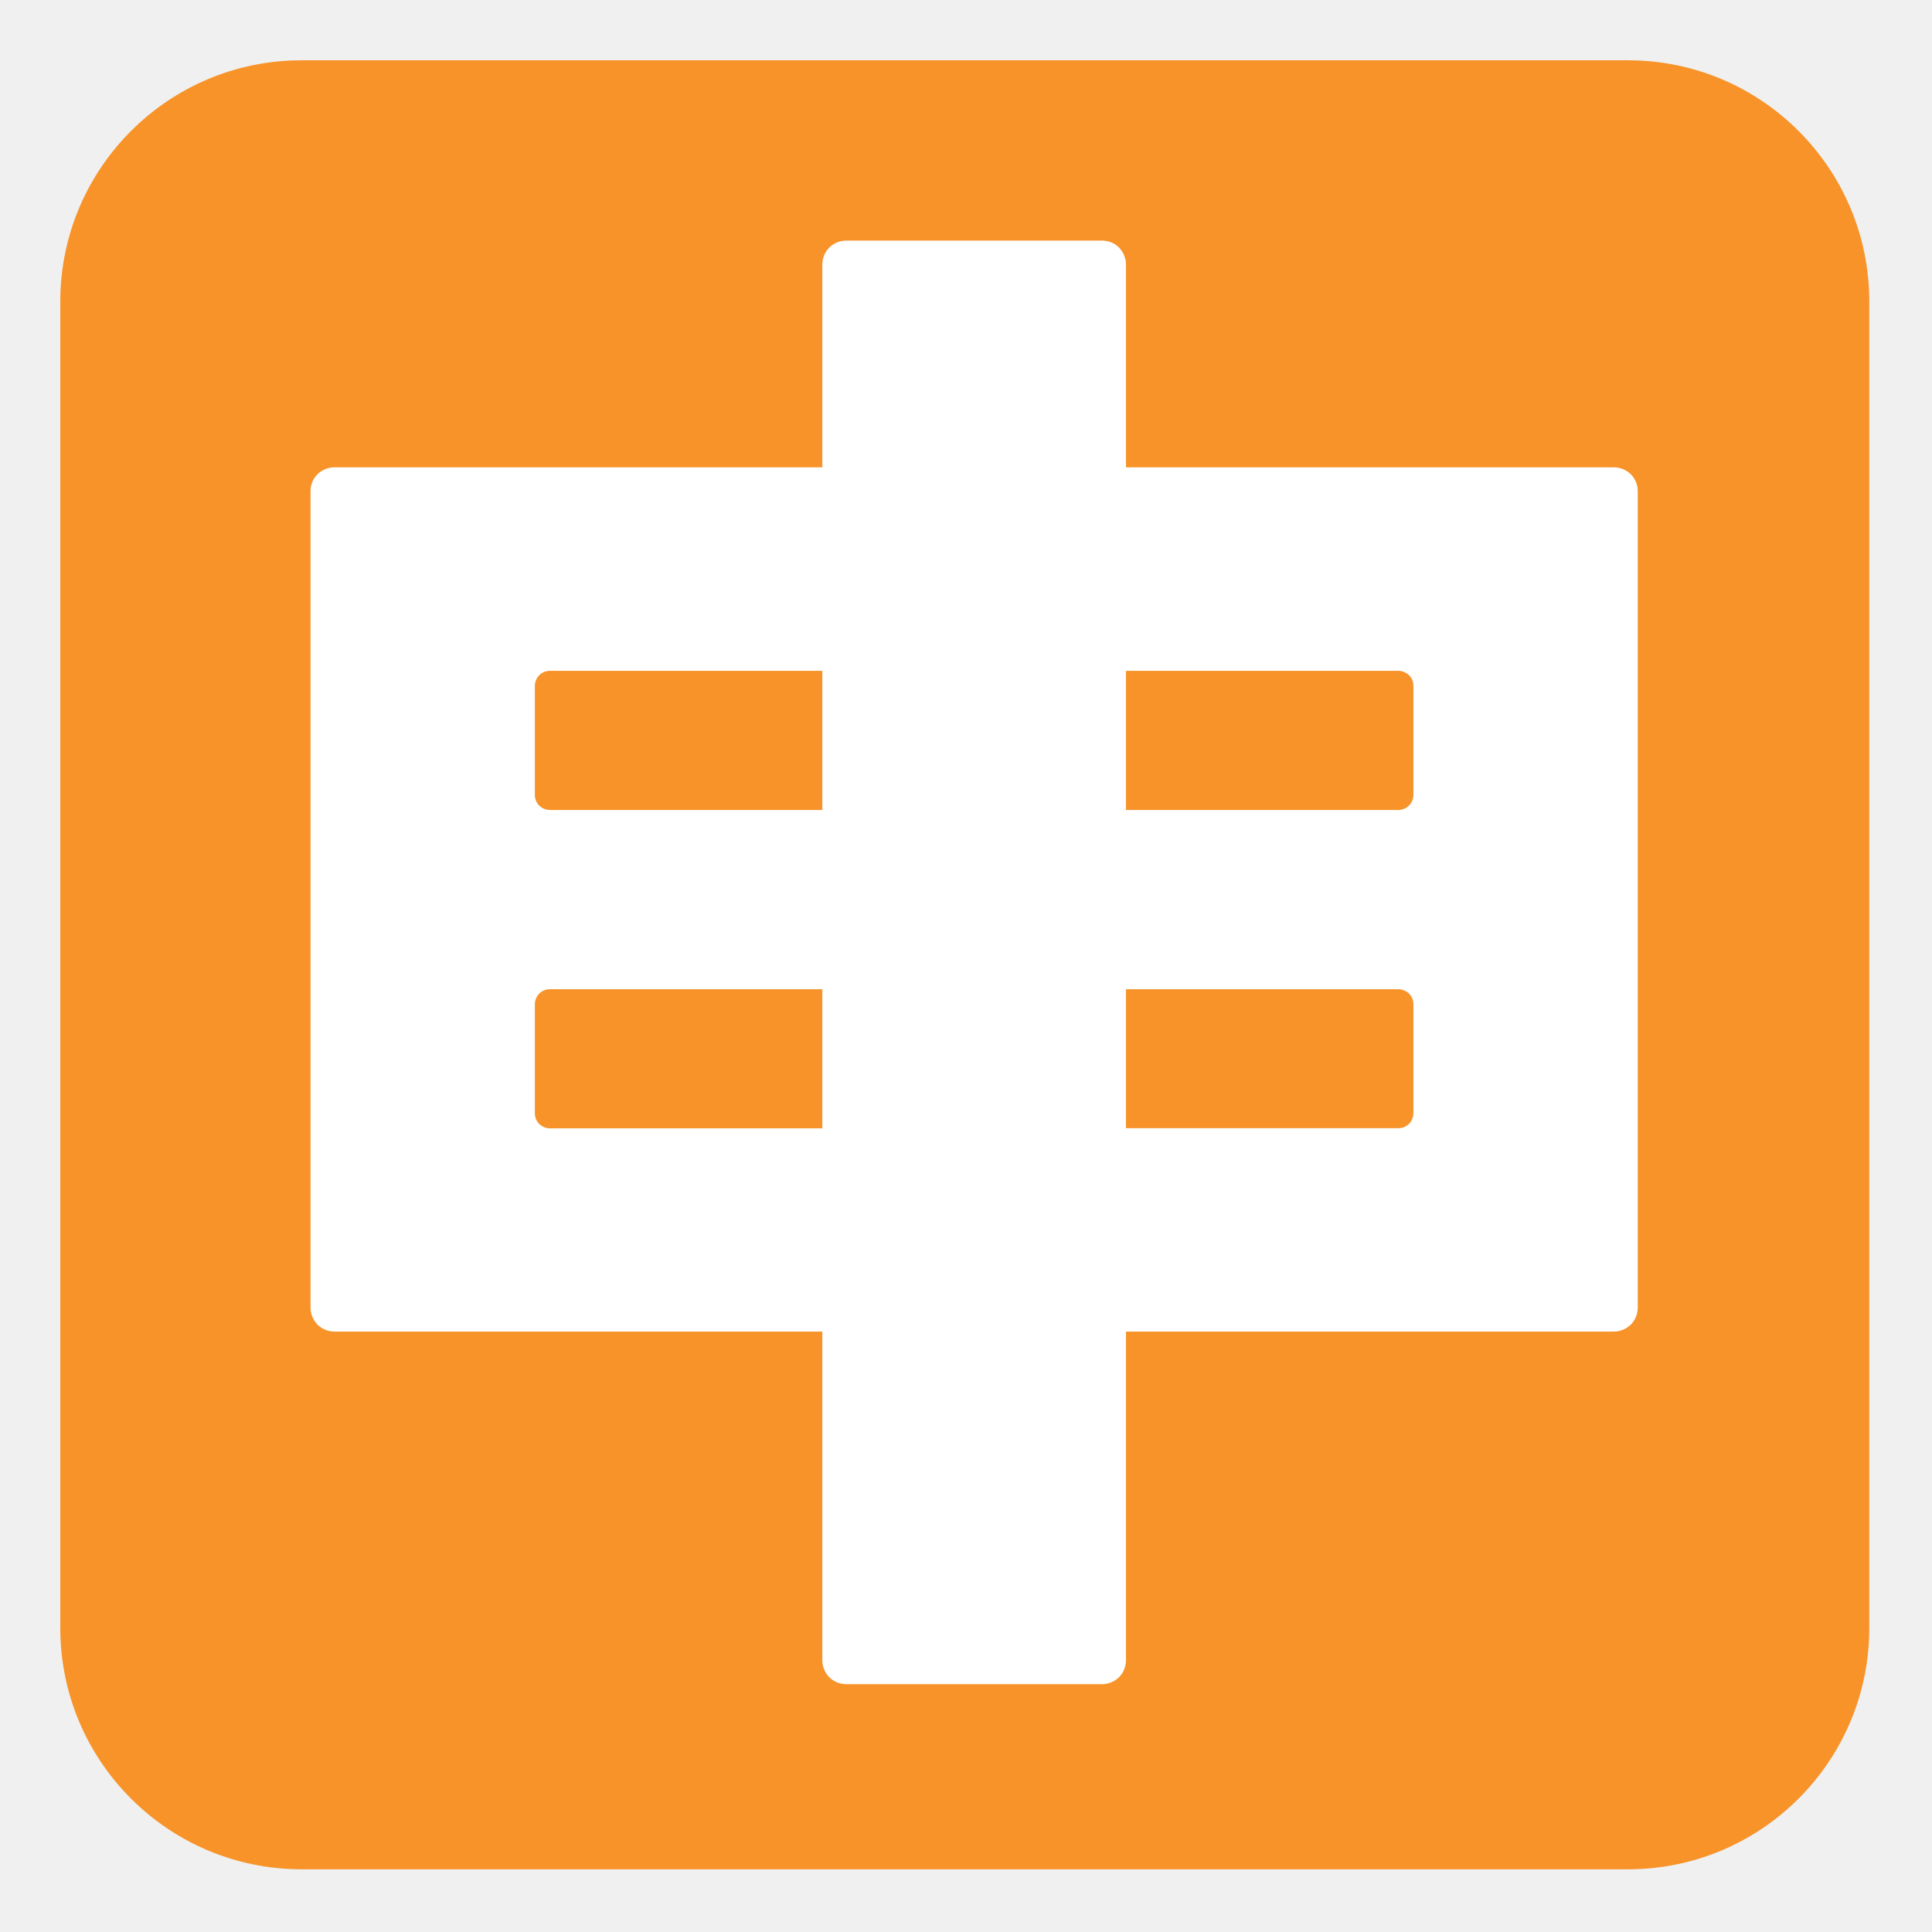
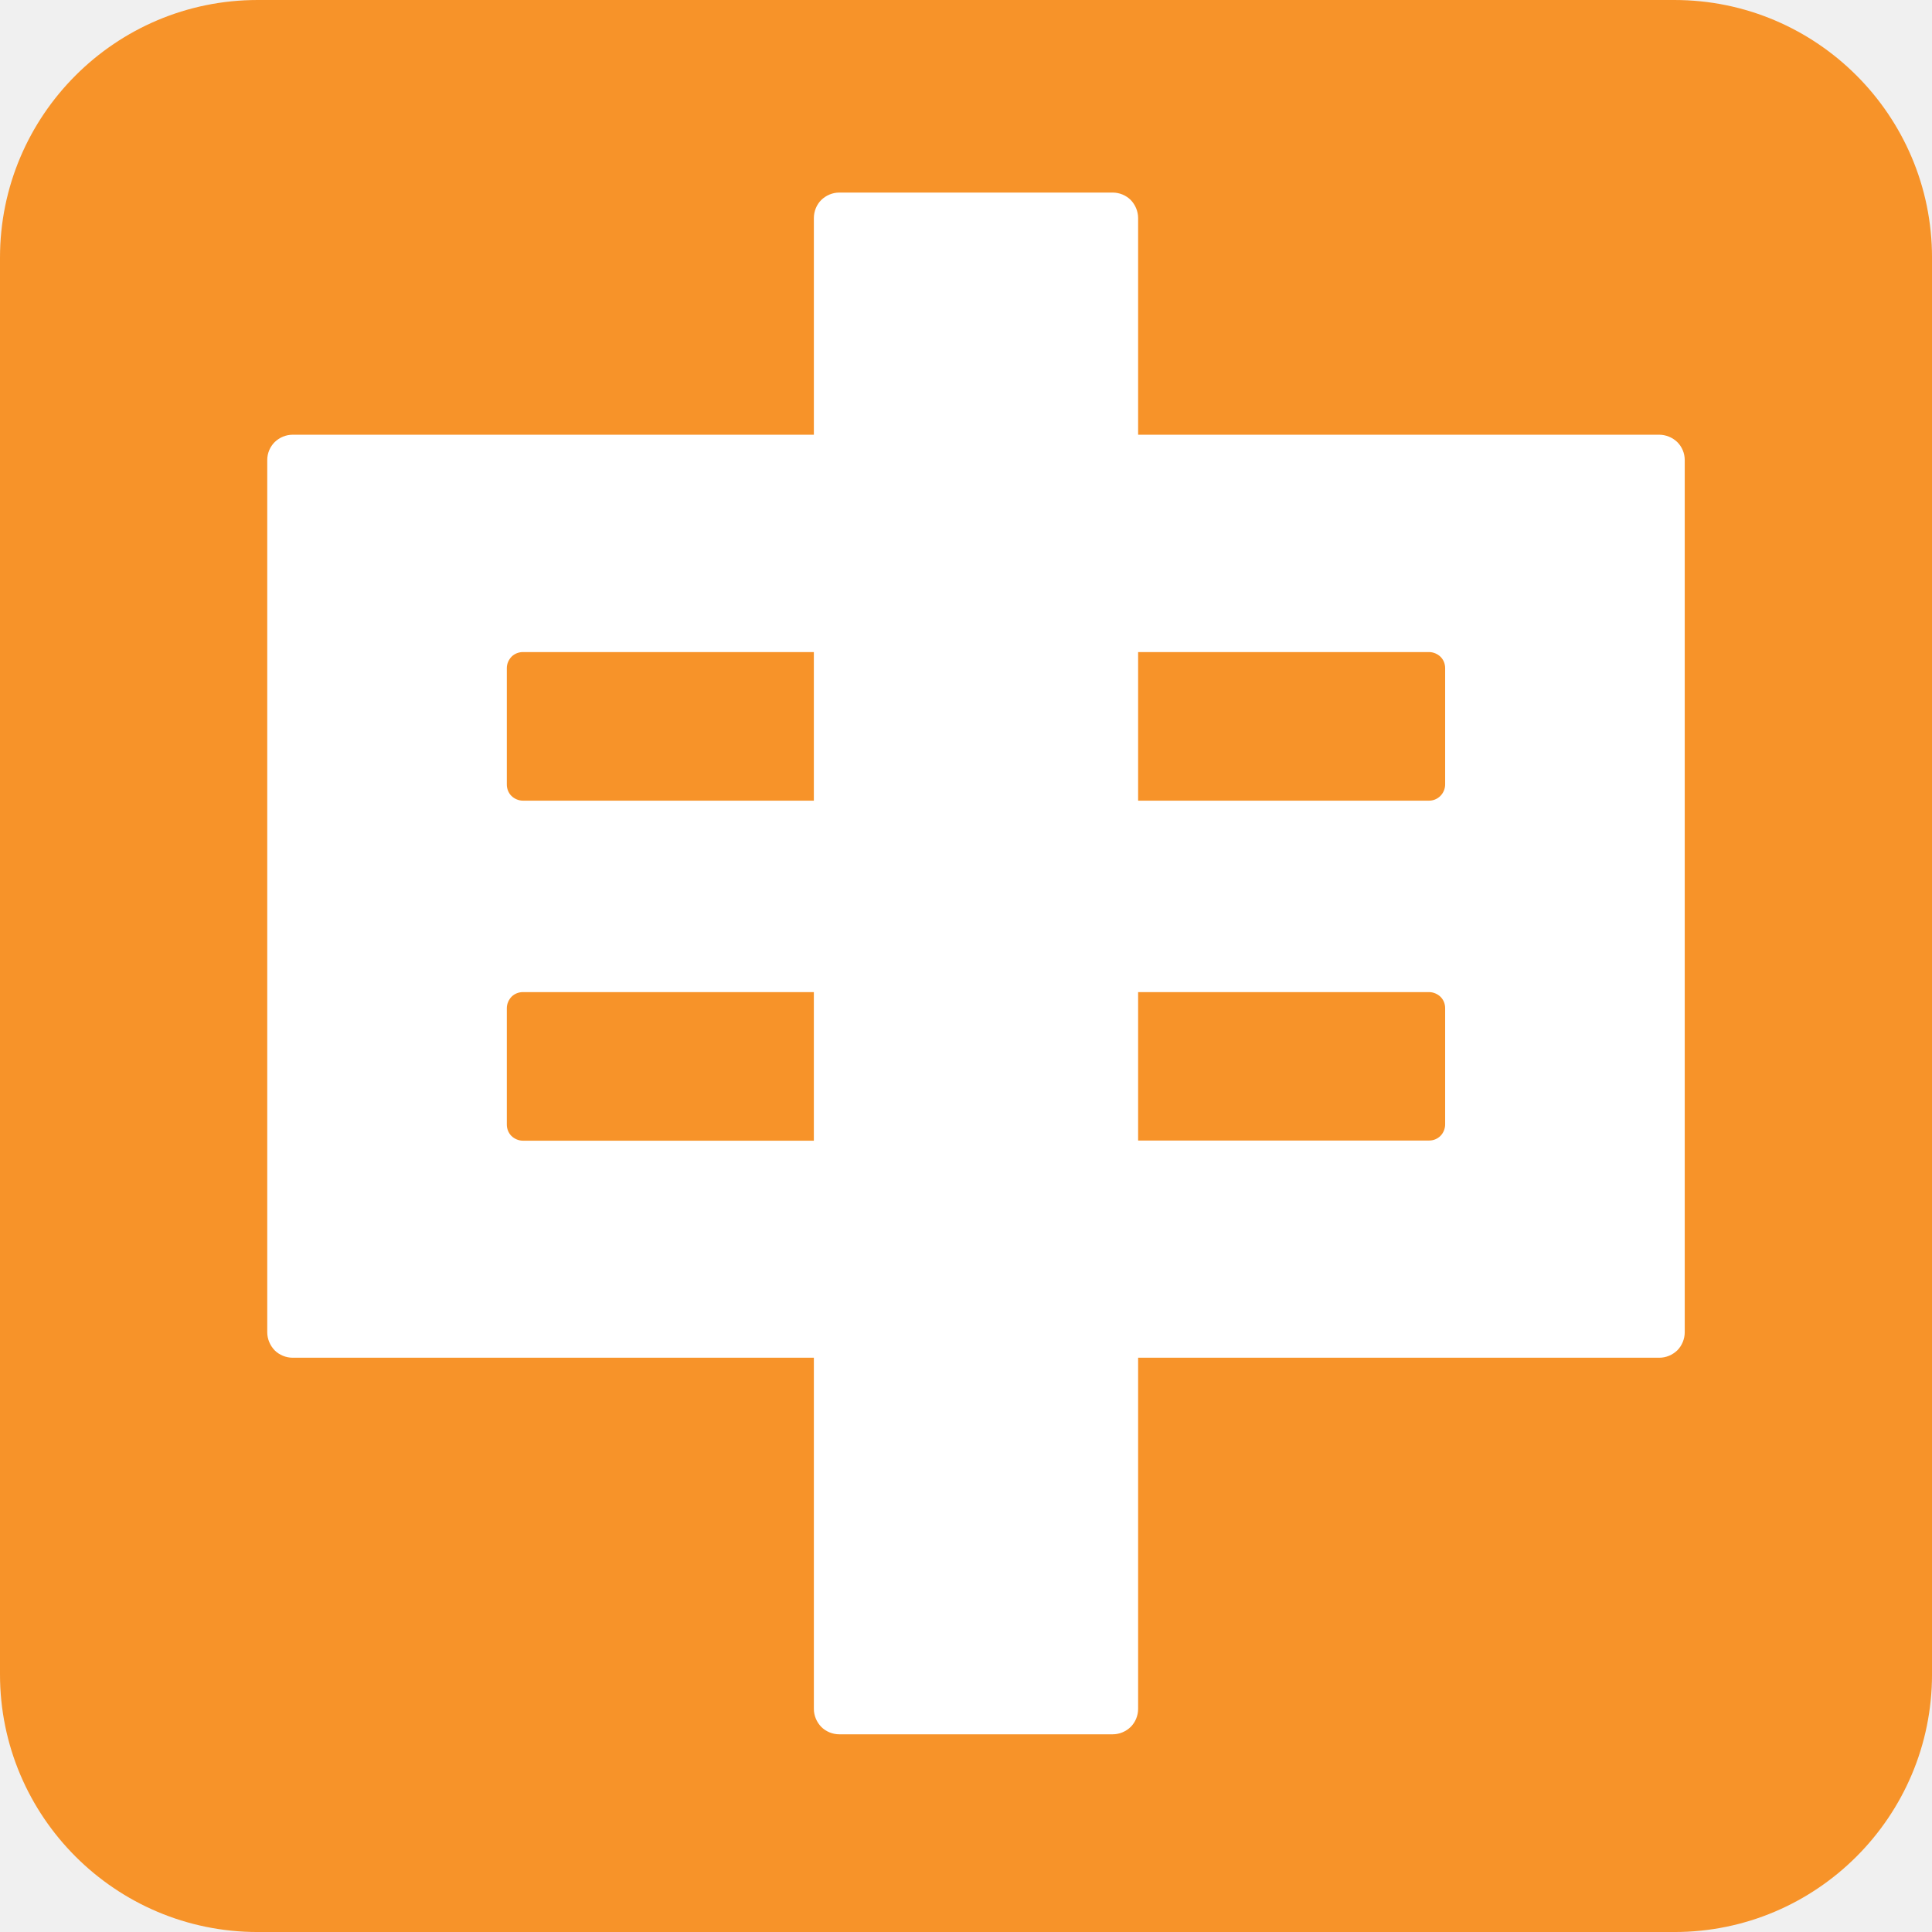
- <svg xmlns="http://www.w3.org/2000/svg" width="100%" height="100%" viewBox="0 0 534 534" version="1.1" xml:space="preserve" style="fill-rule:evenodd;clip-rule:evenodd;stroke-linejoin:round;stroke-miterlimit:2;">
-   <g id="g4">
-     <path id="path2" d="M516.667,83.343c-0,-36.794 -29.881,-66.676 -66.667,-66.676l-366.667,-0c-36.786,-0 -66.667,29.882 -66.667,66.676l0,366.647c0,36.794 29.881,66.677 66.667,66.677l366.667,-0c36.786,-0 66.667,-29.883 66.667,-66.677l-0,-366.647Z" style="fill:#f79329;" />
+ <svg xmlns="http://www.w3.org/2000/svg" clip-rule="evenodd" fill-rule="evenodd" stroke-linejoin="round" stroke-miterlimit="2" version="1.1" viewBox="0 0 128 128" xml:space="preserve">
+   <g transform="matrix(.256 0 0 .256 -4.2665 -4.2666)">
+     <path d="m516.67 83.343c0-36.794-29.881-66.676-66.667-66.676h-366.67c-36.786 0-66.667 29.882-66.667 66.676v366.65c0 36.794 29.881 66.677 66.667 66.677h366.67c36.786 0 66.667-29.883 66.667-66.677z" fill="#f79329" />
+     <path d="m446.04 129.17h-134.83v-56.084c0-1.708-0.708-3.416-1.916-4.666-1.209-1.209-2.917-1.917-4.667-1.917h-70.75c-1.75 0-3.417 0.708-4.667 1.917-1.208 1.208-1.916 2.916-1.916 4.666v56.084h-134.88c-1.75 0-3.417 0.708-4.667 1.916-1.208 1.209-1.917 2.875-1.917 4.625v225.75c0 1.709 0.709 3.417 1.917 4.667 1.208 1.208 2.917 1.917 4.667 1.917h134.88v90.875c0 1.75 0.708 3.416 1.916 4.666 1.209 1.209 2.917 1.917 4.667 1.917h70.75c1.75 0 3.417-0.708 4.667-1.917 1.208-1.208 1.916-2.916 1.916-4.666v-90.875h134.88c1.75 0 3.417-0.709 4.667-1.917 1.208-1.208 1.917-2.958 1.917-4.667v-225.75c0-1.75-0.709-3.416-1.917-4.625-1.25-1.208-2.958-1.916-4.708-1.916zm-218.75 56.25v38.458h-75.292c-1.083 0-2.167-0.458-2.958-1.208-0.792-0.792-1.209-1.875-1.209-2.959v-30.125c0-1.125 0.459-2.166 1.209-2.958 0.791-0.792 1.875-1.208 2.958-1.208zm-79.459 92.166c0-1.083 0.459-2.166 1.209-2.958 0.791-0.792 1.875-1.208 2.958-1.208h75.292v38.458h-75.292c-1.083 0-2.167-0.458-2.958-1.208-0.792-0.792-1.209-1.875-1.209-2.959zm163.38 34.25v-38.416h75.292c1.083 0 2.167 0.458 2.958 1.208 0.792 0.792 1.209 1.833 1.209 2.958v30.084c0 1.083-0.459 2.208-1.209 2.958-0.783 0.784-1.85 1.219-2.958 1.208zm78.209-89.166c-0.784 0.783-1.851 1.219-2.959 1.208h-75.25v-38.458h75.292c1.083 0 2.167 0.458 2.958 1.208 0.792 0.792 1.209 1.833 1.209 2.958v30.084c0 1.125-0.459 2.208-1.25 3z" fill="#fff" fill-rule="nonzero" />
  </g>
-   <g id="g12" />
-   <path id="path4559" d="M446.042,129.167l-134.834,-0l0,-56.084c0,-1.708 -0.708,-3.416 -1.916,-4.666c-1.209,-1.209 -2.917,-1.917 -4.667,-1.917l-70.75,0c-1.75,0 -3.417,0.708 -4.667,1.917c-1.208,1.208 -1.916,2.916 -1.916,4.666l-0,56.084l-134.875,-0c-1.75,-0 -3.417,0.708 -4.667,1.916c-1.208,1.209 -1.917,2.875 -1.917,4.625l0,225.75c0,1.709 0.709,3.417 1.917,4.667c1.208,1.208 2.917,1.917 4.667,1.917l134.875,-0l-0,90.875c-0,1.75 0.708,3.416 1.916,4.666c1.209,1.209 2.917,1.917 4.667,1.917l70.75,0c1.75,0 3.417,-0.708 4.667,-1.917c1.208,-1.208 1.916,-2.916 1.916,-4.666l0,-90.875l134.875,-0c1.75,-0 3.417,-0.709 4.667,-1.917c1.208,-1.208 1.917,-2.958 1.917,-4.667l-0,-225.75c-0,-1.75 -0.709,-3.416 -1.917,-4.625c-1.25,-1.208 -2.958,-1.916 -4.708,-1.916Zm-218.75,56.25l-0,38.458l-75.292,0c-1.083,0 -2.167,-0.458 -2.958,-1.208c-0.792,-0.792 -1.209,-1.875 -1.209,-2.959l0,-30.125c0,-1.125 0.459,-2.166 1.209,-2.958c0.791,-0.792 1.875,-1.208 2.958,-1.208l75.292,-0Zm-79.459,92.166c0,-1.083 0.459,-2.166 1.209,-2.958c0.791,-0.792 1.875,-1.208 2.958,-1.208l75.292,-0l-0,38.458l-75.292,0c-1.083,0 -2.167,-0.458 -2.958,-1.208c-0.792,-0.792 -1.209,-1.875 -1.209,-2.959l0,-30.125Zm163.375,34.25l0,-38.416l75.292,-0c1.083,-0 2.167,0.458 2.958,1.208c0.792,0.792 1.209,1.833 1.209,2.958l-0,30.084c-0,1.083 -0.459,2.208 -1.209,2.958c-0.783,0.784 -1.85,1.219 -2.958,1.208l-75.292,0Zm78.209,-89.166c-0.784,0.783 -1.851,1.219 -2.959,1.208l-75.25,0l0,-38.458l75.292,-0c1.083,-0 2.167,0.458 2.958,1.208c0.792,0.792 1.209,1.833 1.209,2.958l-0,30.084c-0,1.125 -0.459,2.208 -1.25,3Z" style="fill:#fff;fill-rule:nonzero;" />
</svg>
